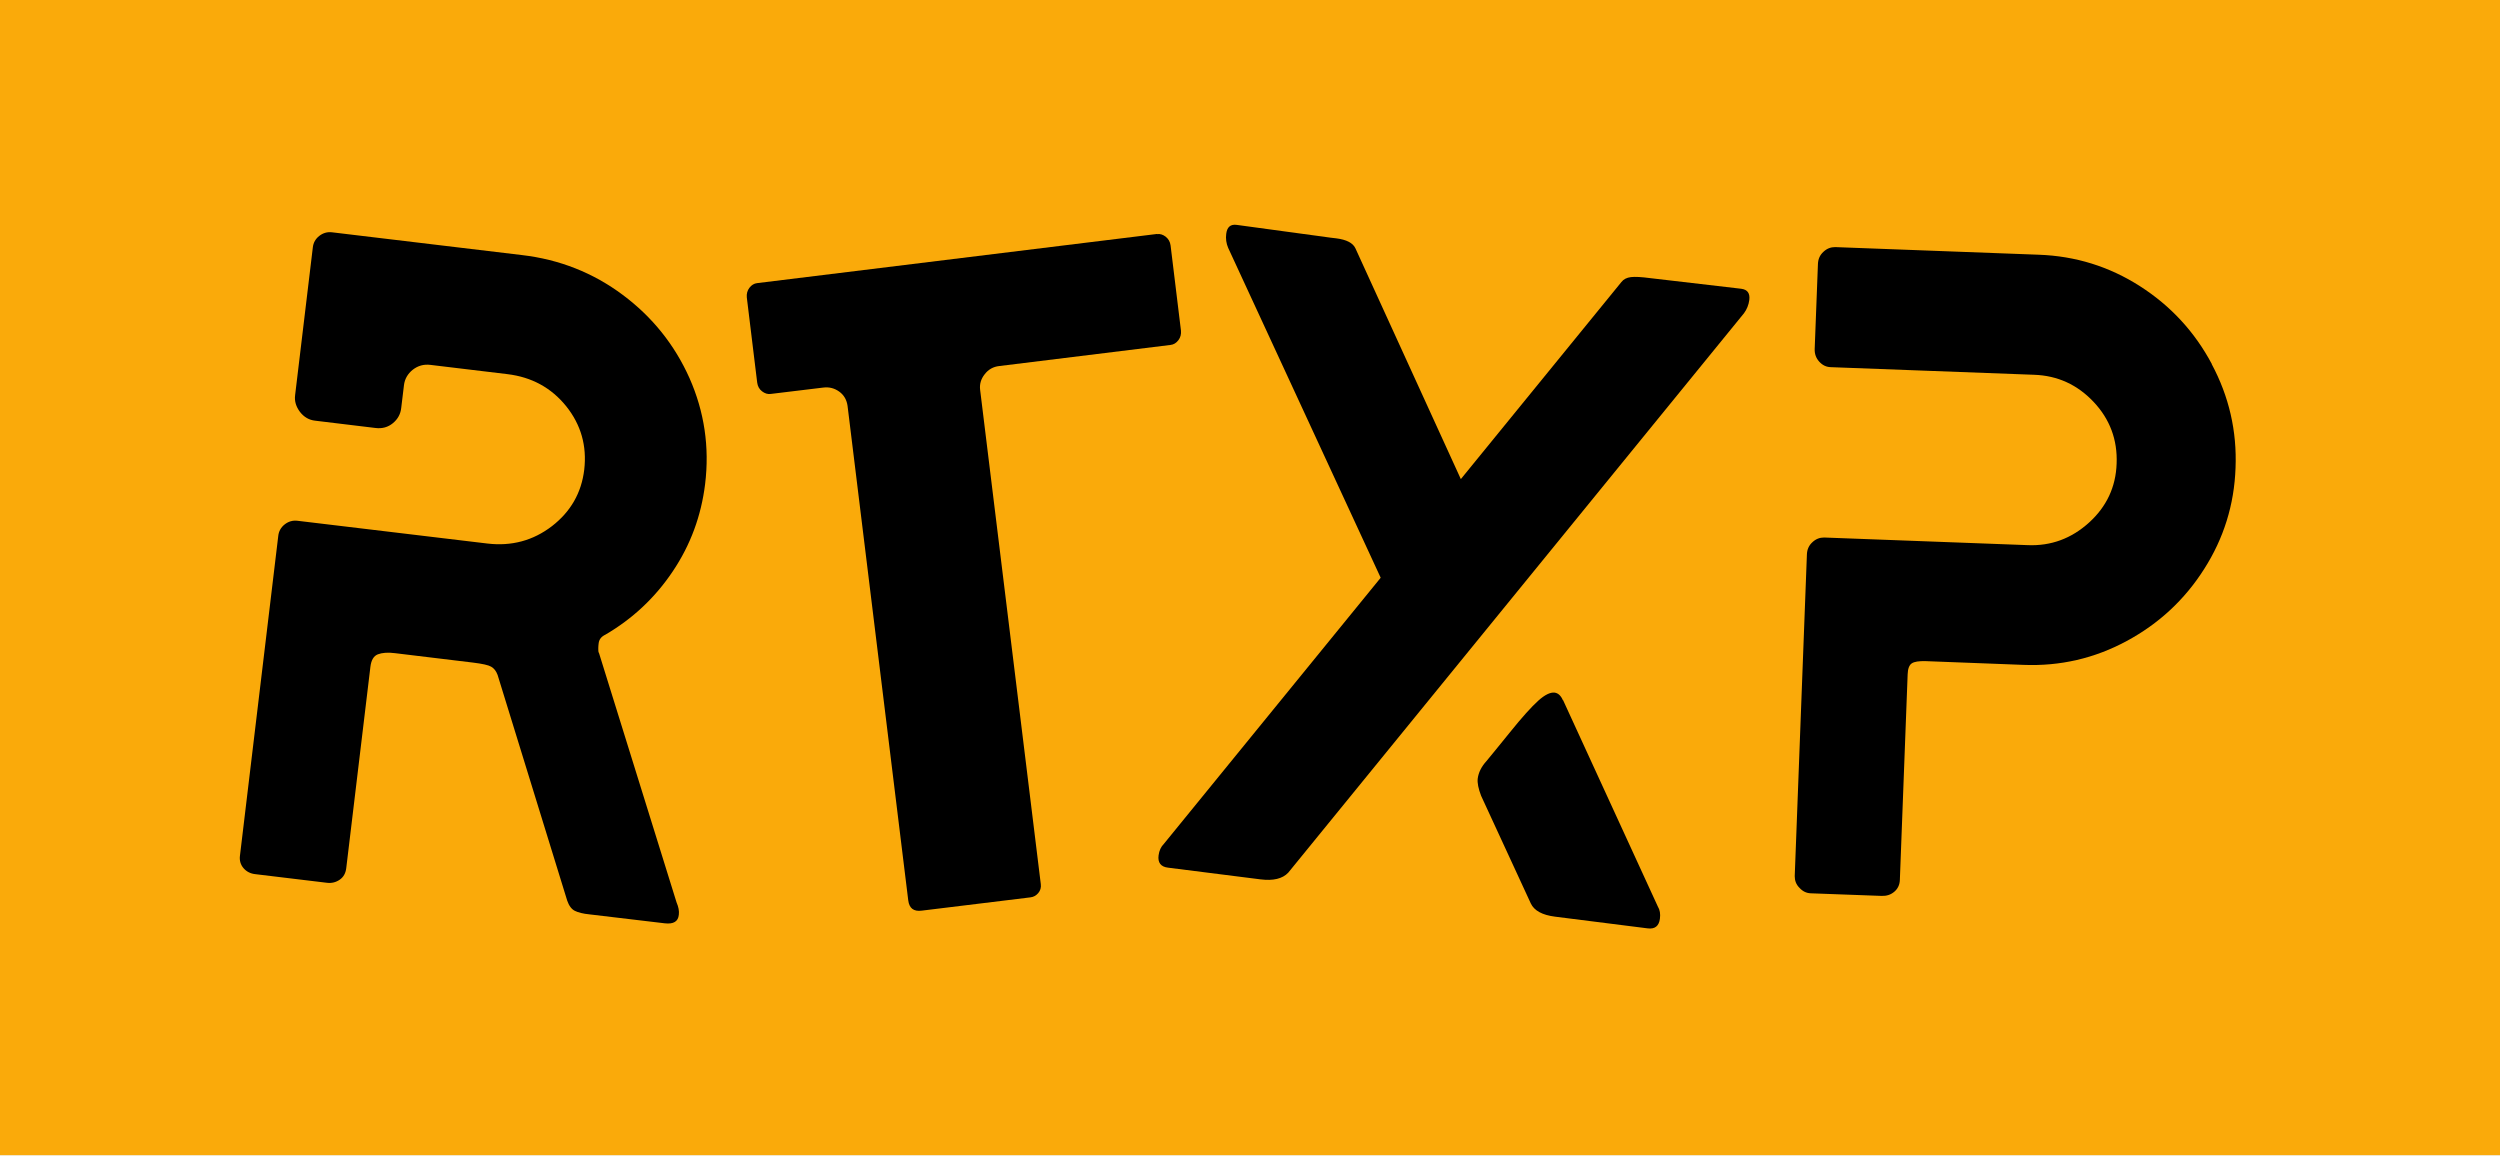
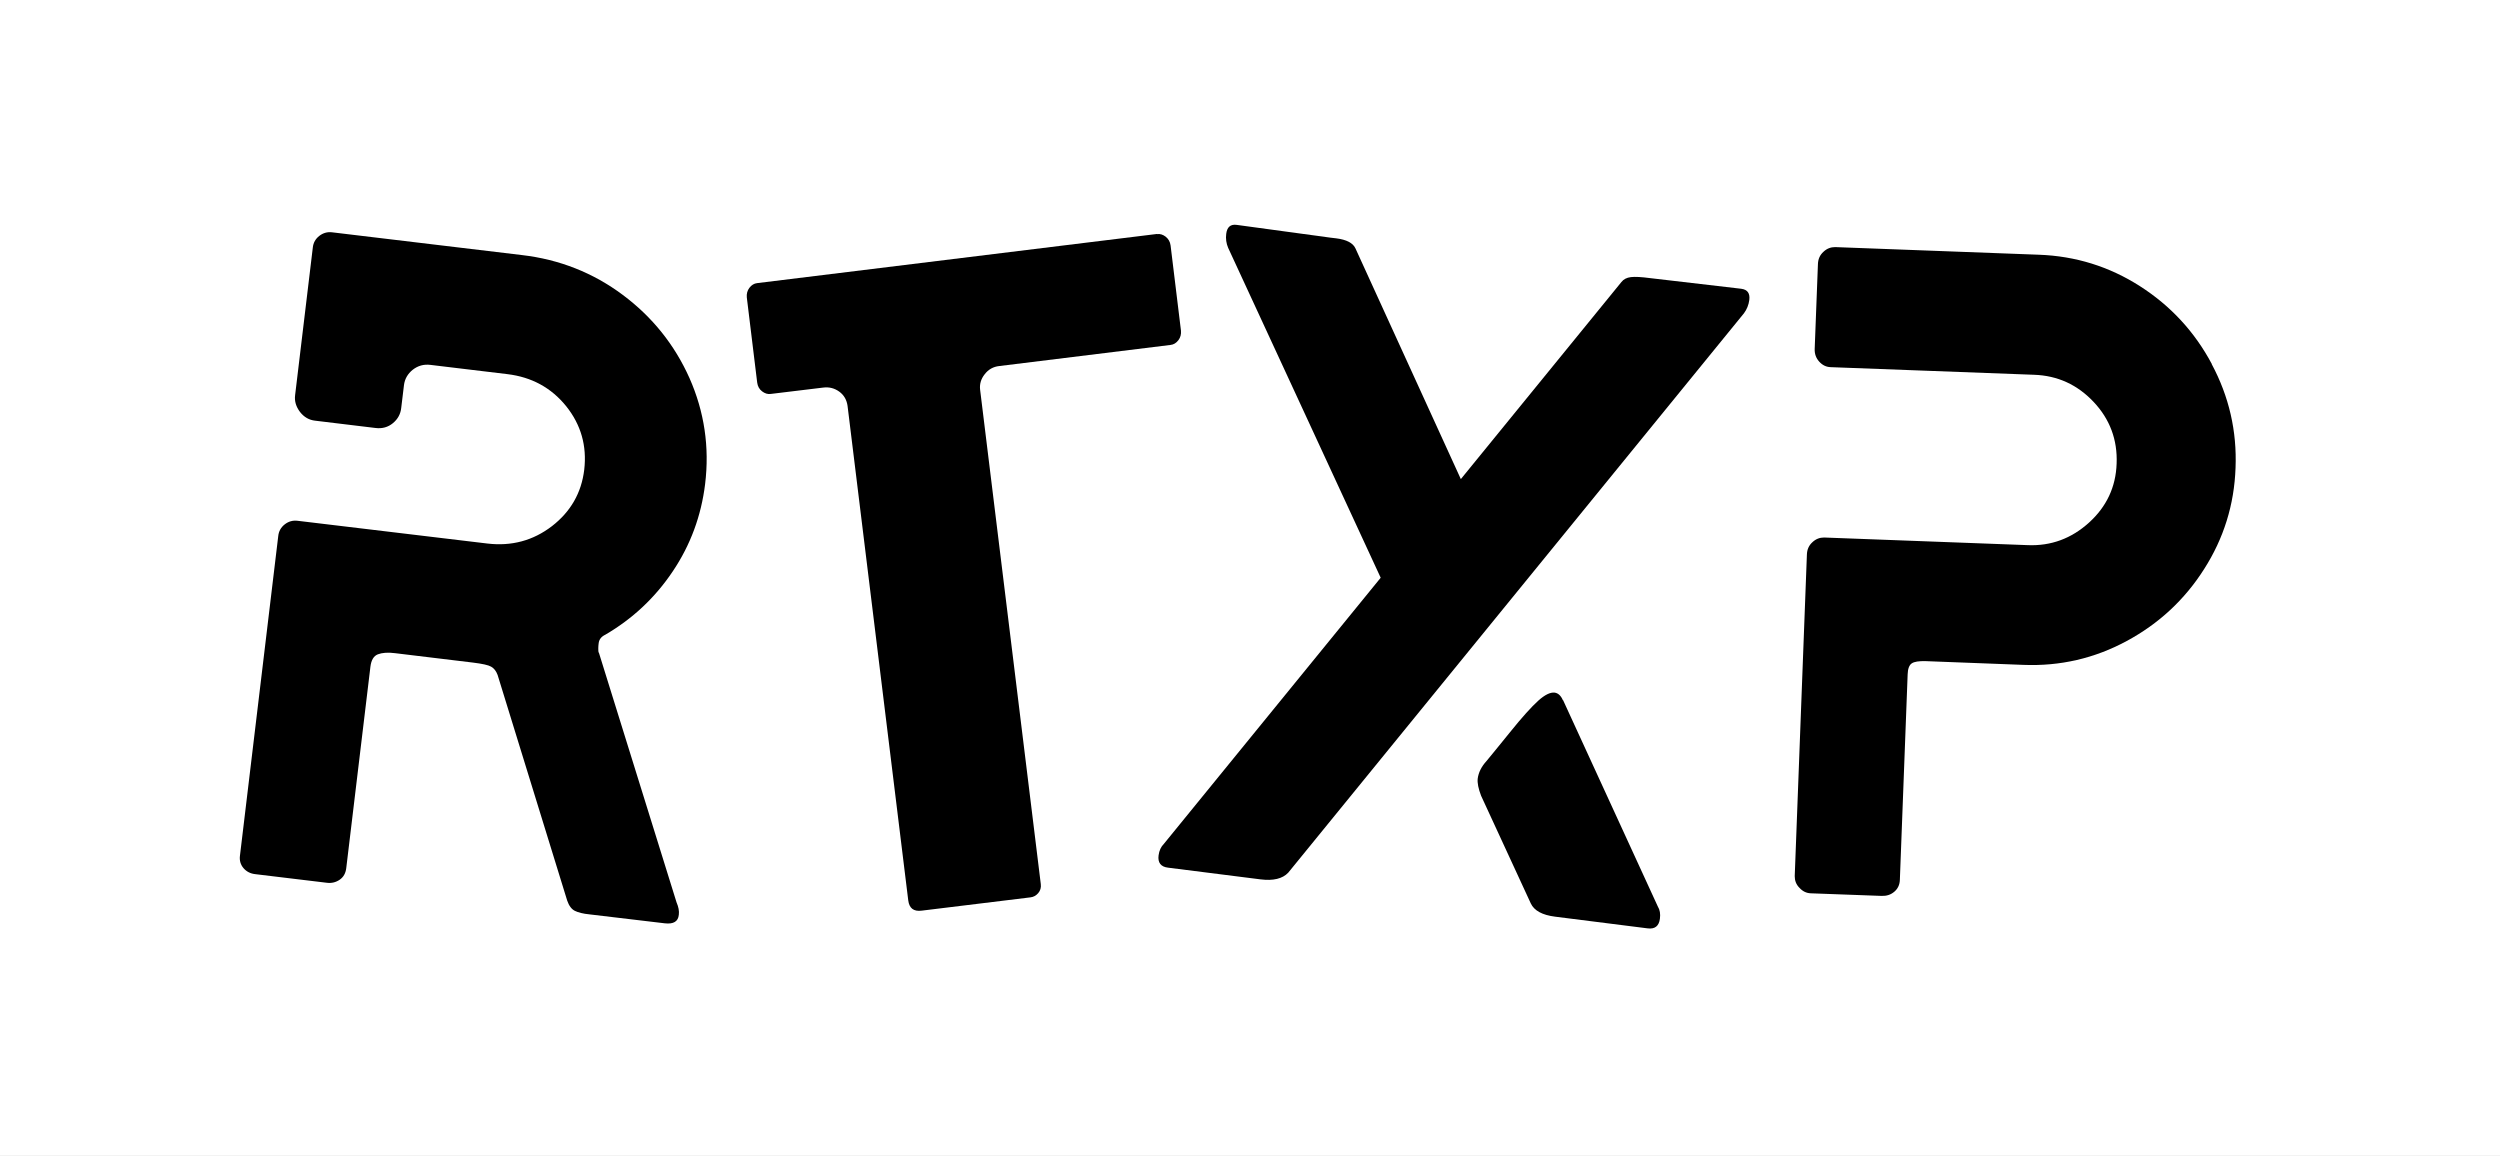
<svg xmlns="http://www.w3.org/2000/svg" id="Laag_1" viewBox="0 0 154.09 71.2">
  <defs>
-     <style>.cls-1{fill:#faaa0a;}</style>
+     <style>.cls-1{fill:white;}</style>
  </defs>
  <rect class="cls-1" width="154.09" height="71.2" />
  <g>
    <path d="M36.89,40.21c-.02-.15-.02-.35,.01-.57,.03-.23,.16-.4,.41-.52,1.68-.98,3.07-2.28,4.16-3.91,1.09-1.62,1.75-3.42,1.99-5.37,.28-2.29-.05-4.47-.96-6.53-.92-2.06-2.29-3.77-4.11-5.13-1.82-1.36-3.9-2.19-6.23-2.46l-11.68-1.4c-.3-.04-.57,.04-.8,.22-.23,.18-.37,.42-.4,.72l-1.09,9.09c-.05,.38,.06,.72,.3,1.04,.25,.32,.56,.5,.94,.54l3.72,.45c.41,.05,.77-.05,1.07-.3,.3-.25,.47-.56,.51-.94l.17-1.41c.05-.38,.23-.69,.54-.94,.32-.25,.68-.35,1.09-.3l4.74,.57c1.5,.18,2.71,.84,3.63,1.98,.91,1.14,1.28,2.44,1.11,3.91-.17,1.43-.84,2.59-1.99,3.48-1.16,.89-2.49,1.25-3.99,1.07l-11.68-1.4c-.3-.04-.57,.04-.8,.22-.23,.18-.37,.42-.4,.72l-2.36,19.7c-.04,.3,.04,.56,.22,.77,.18,.21,.43,.34,.73,.37l4.4,.53c.3,.04,.57-.03,.8-.19,.23-.16,.36-.39,.4-.7l1.49-12.42c.05-.41,.2-.67,.46-.77,.26-.1,.62-.13,1.07-.07l4.8,.58c.56,.07,.94,.15,1.11,.25,.18,.1,.31,.27,.4,.51l4.29,13.91c.11,.32,.27,.53,.47,.63,.2,.1,.5,.18,.92,.22l4.63,.55c.53,.06,.82-.11,.86-.53,.03-.23-.02-.48-.14-.76l-4.79-15.4Z" />
    <path d="M71.32,14.42l-24.65,3.03c-.19,.02-.35,.12-.48,.29-.13,.17-.18,.37-.16,.59l.64,5.25c.03,.23,.13,.41,.3,.54,.17,.13,.35,.19,.54,.16l3.22-.39c.38-.05,.71,.04,1,.25,.29,.21,.46,.51,.51,.88l3.74,30.47c.06,.49,.33,.7,.82,.64l6.71-.82c.19-.02,.35-.11,.48-.26,.13-.15,.19-.34,.16-.56l-3.74-30.47c-.04-.34,.05-.66,.28-.95,.23-.3,.53-.47,.91-.51l10.55-1.3c.19-.02,.35-.12,.48-.29,.13-.17,.18-.37,.16-.59l-.64-5.25c-.03-.23-.13-.4-.3-.54-.17-.13-.35-.19-.54-.16Z" />
    <path d="M107.34,17.8l-5.65-.66c-.53-.07-.91-.09-1.17-.06-.25,.03-.45,.13-.58,.3l-9.9,12.15-6.5-14.23c-.15-.32-.54-.53-1.18-.61l-.34-.04-5.8-.79c-.38-.05-.59,.14-.64,.55-.04,.3,0,.59,.12,.87l9.4,20.33-13.37,16.41c-.17,.17-.28,.4-.32,.7-.06,.45,.14,.71,.59,.76l5.69,.72c.79,.1,1.36-.04,1.71-.41l28.09-34.48c.18-.24,.29-.52,.33-.82,.05-.41-.11-.64-.49-.69Z" />
    <path d="M96.33,43.16c-.12-.28-.29-.44-.51-.47-.26-.03-.6,.13-1.01,.5-.41,.37-.99,1.01-1.73,1.93-.75,.92-1.23,1.52-1.46,1.79-.31,.34-.49,.7-.54,1.08-.03,.26,.04,.62,.21,1.06l3.06,6.63c.21,.45,.71,.72,1.5,.82l5.7,.72c.45,.06,.7-.14,.76-.59,.04-.3,0-.55-.13-.76l-5.84-12.72Z" />
    <path d="M136.33,22.44c-1.06-1.99-2.54-3.59-4.43-4.8-1.89-1.21-3.97-1.86-6.24-1.94l-12.55-.47c-.27,0-.51,.09-.72,.29-.22,.2-.33,.45-.34,.76l-.2,5.23c-.01,.3,.08,.56,.28,.78,.2,.22,.43,.33,.7,.34l12.55,.47c1.44,.05,2.66,.61,3.66,1.67,1,1.06,1.48,2.33,1.42,3.81-.05,1.44-.62,2.65-1.7,3.63-1.08,.98-2.34,1.45-3.78,1.39l-12.55-.47c-.27,0-.51,.09-.72,.29-.22,.2-.33,.45-.34,.76l-.75,19.82c0,.27,.08,.51,.29,.72,.2,.22,.43,.33,.7,.34l4.37,.16c.3,.01,.56-.07,.78-.26,.21-.18,.33-.42,.34-.73l.48-12.67c.01-.34,.1-.57,.25-.67,.16-.11,.44-.15,.86-.14l6.02,.23c2.27,.09,4.39-.4,6.37-1.47,1.97-1.06,3.57-2.54,4.77-4.43,1.21-1.89,1.86-3.97,1.94-6.24,.09-2.27-.4-4.4-1.47-6.4Z" />
  </g>
</svg>
